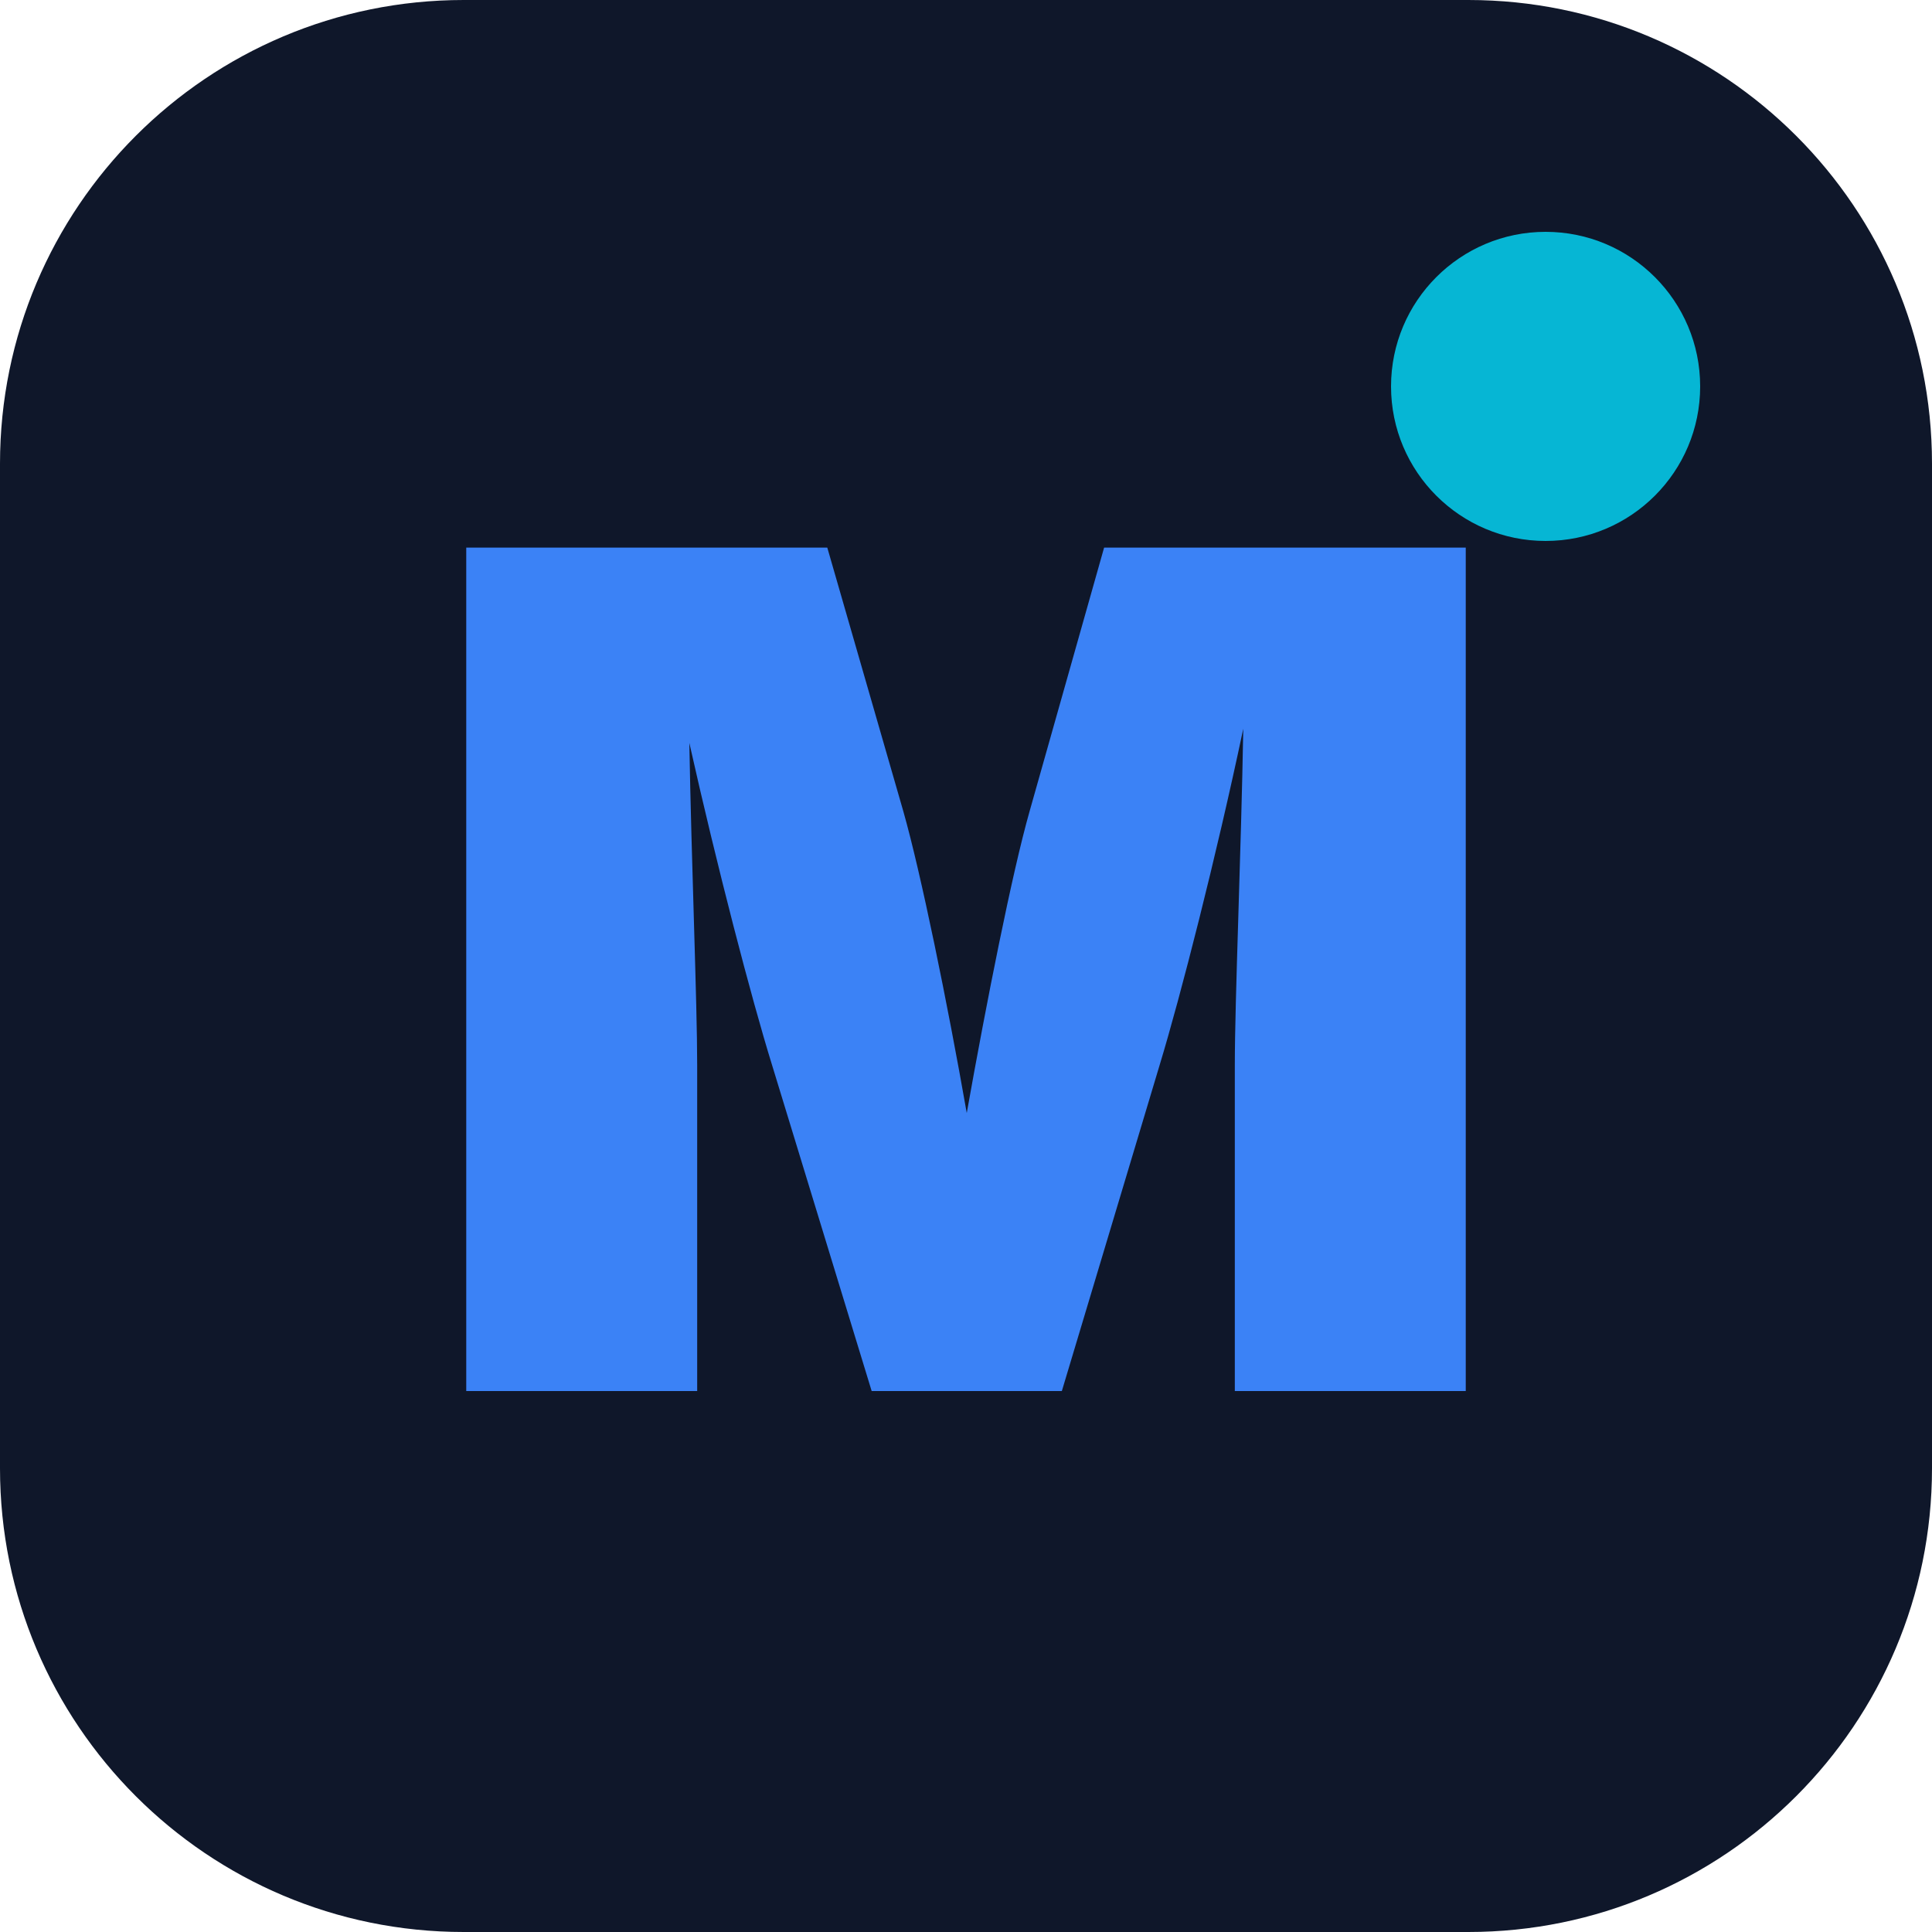
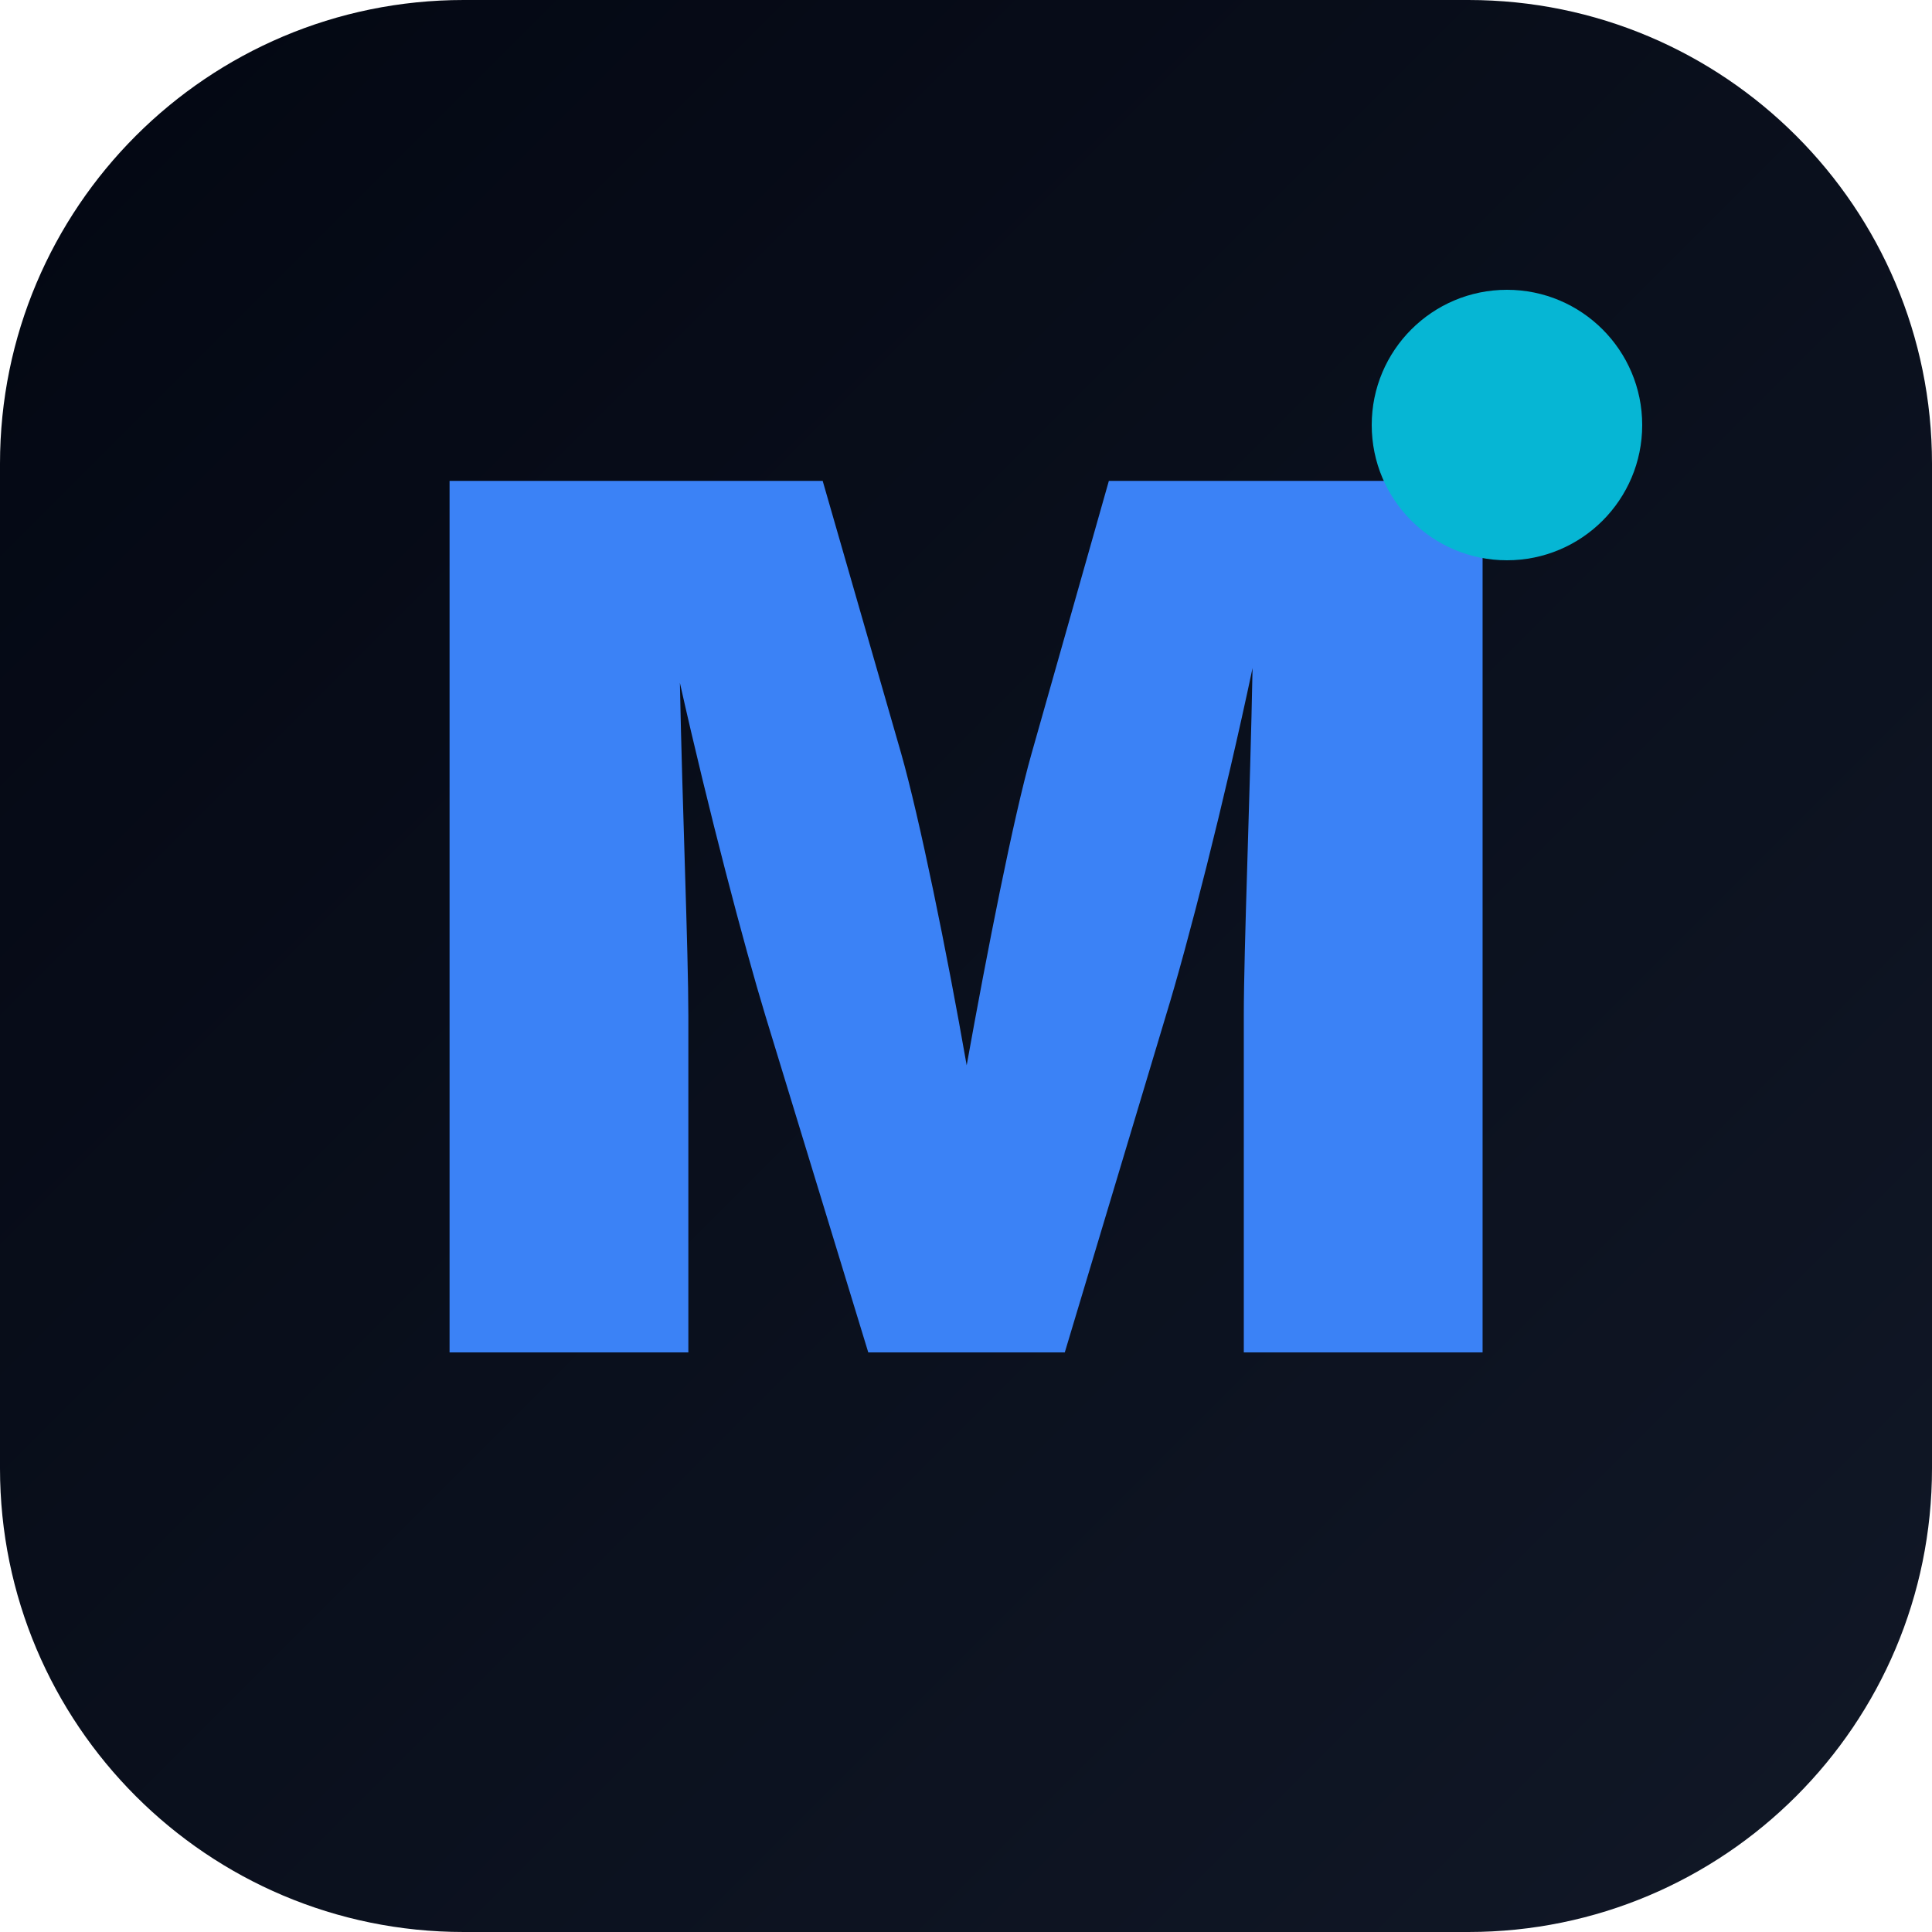
<svg xmlns="http://www.w3.org/2000/svg" viewBox="0 0 100 100">
-   <rect width="100" height="100" rx="24" fill="#0f172a" />
-   <text x="50" y="72" font-family="system-ui, -apple-system, sans-serif" font-size="60" font-weight="900" fill="#3b82f6" text-anchor="middle">M</text>
-   <circle cx="80" cy="20" r="8" fill="#06b6d4" />
+   <defs>
+     <linearGradient id="bg" x1="0" y1="0" x2="1" y2="1">
+       <stop offset="0%" stop-color="#030712" />
+       <stop offset="100%" stop-color="#111827" />
+     </linearGradient>
+   </defs>
+   <rect width="100" height="100" rx="24" fill="url(#bg)" />
+   <text x="50" y="70" font-family="system-ui, -apple-system, sans-serif" font-size="62" font-weight="900" fill="#3b82f6" text-anchor="middle">M</text>
+   <circle cx="78" cy="22" r="7" fill="#06b6d4" />
</svg>
